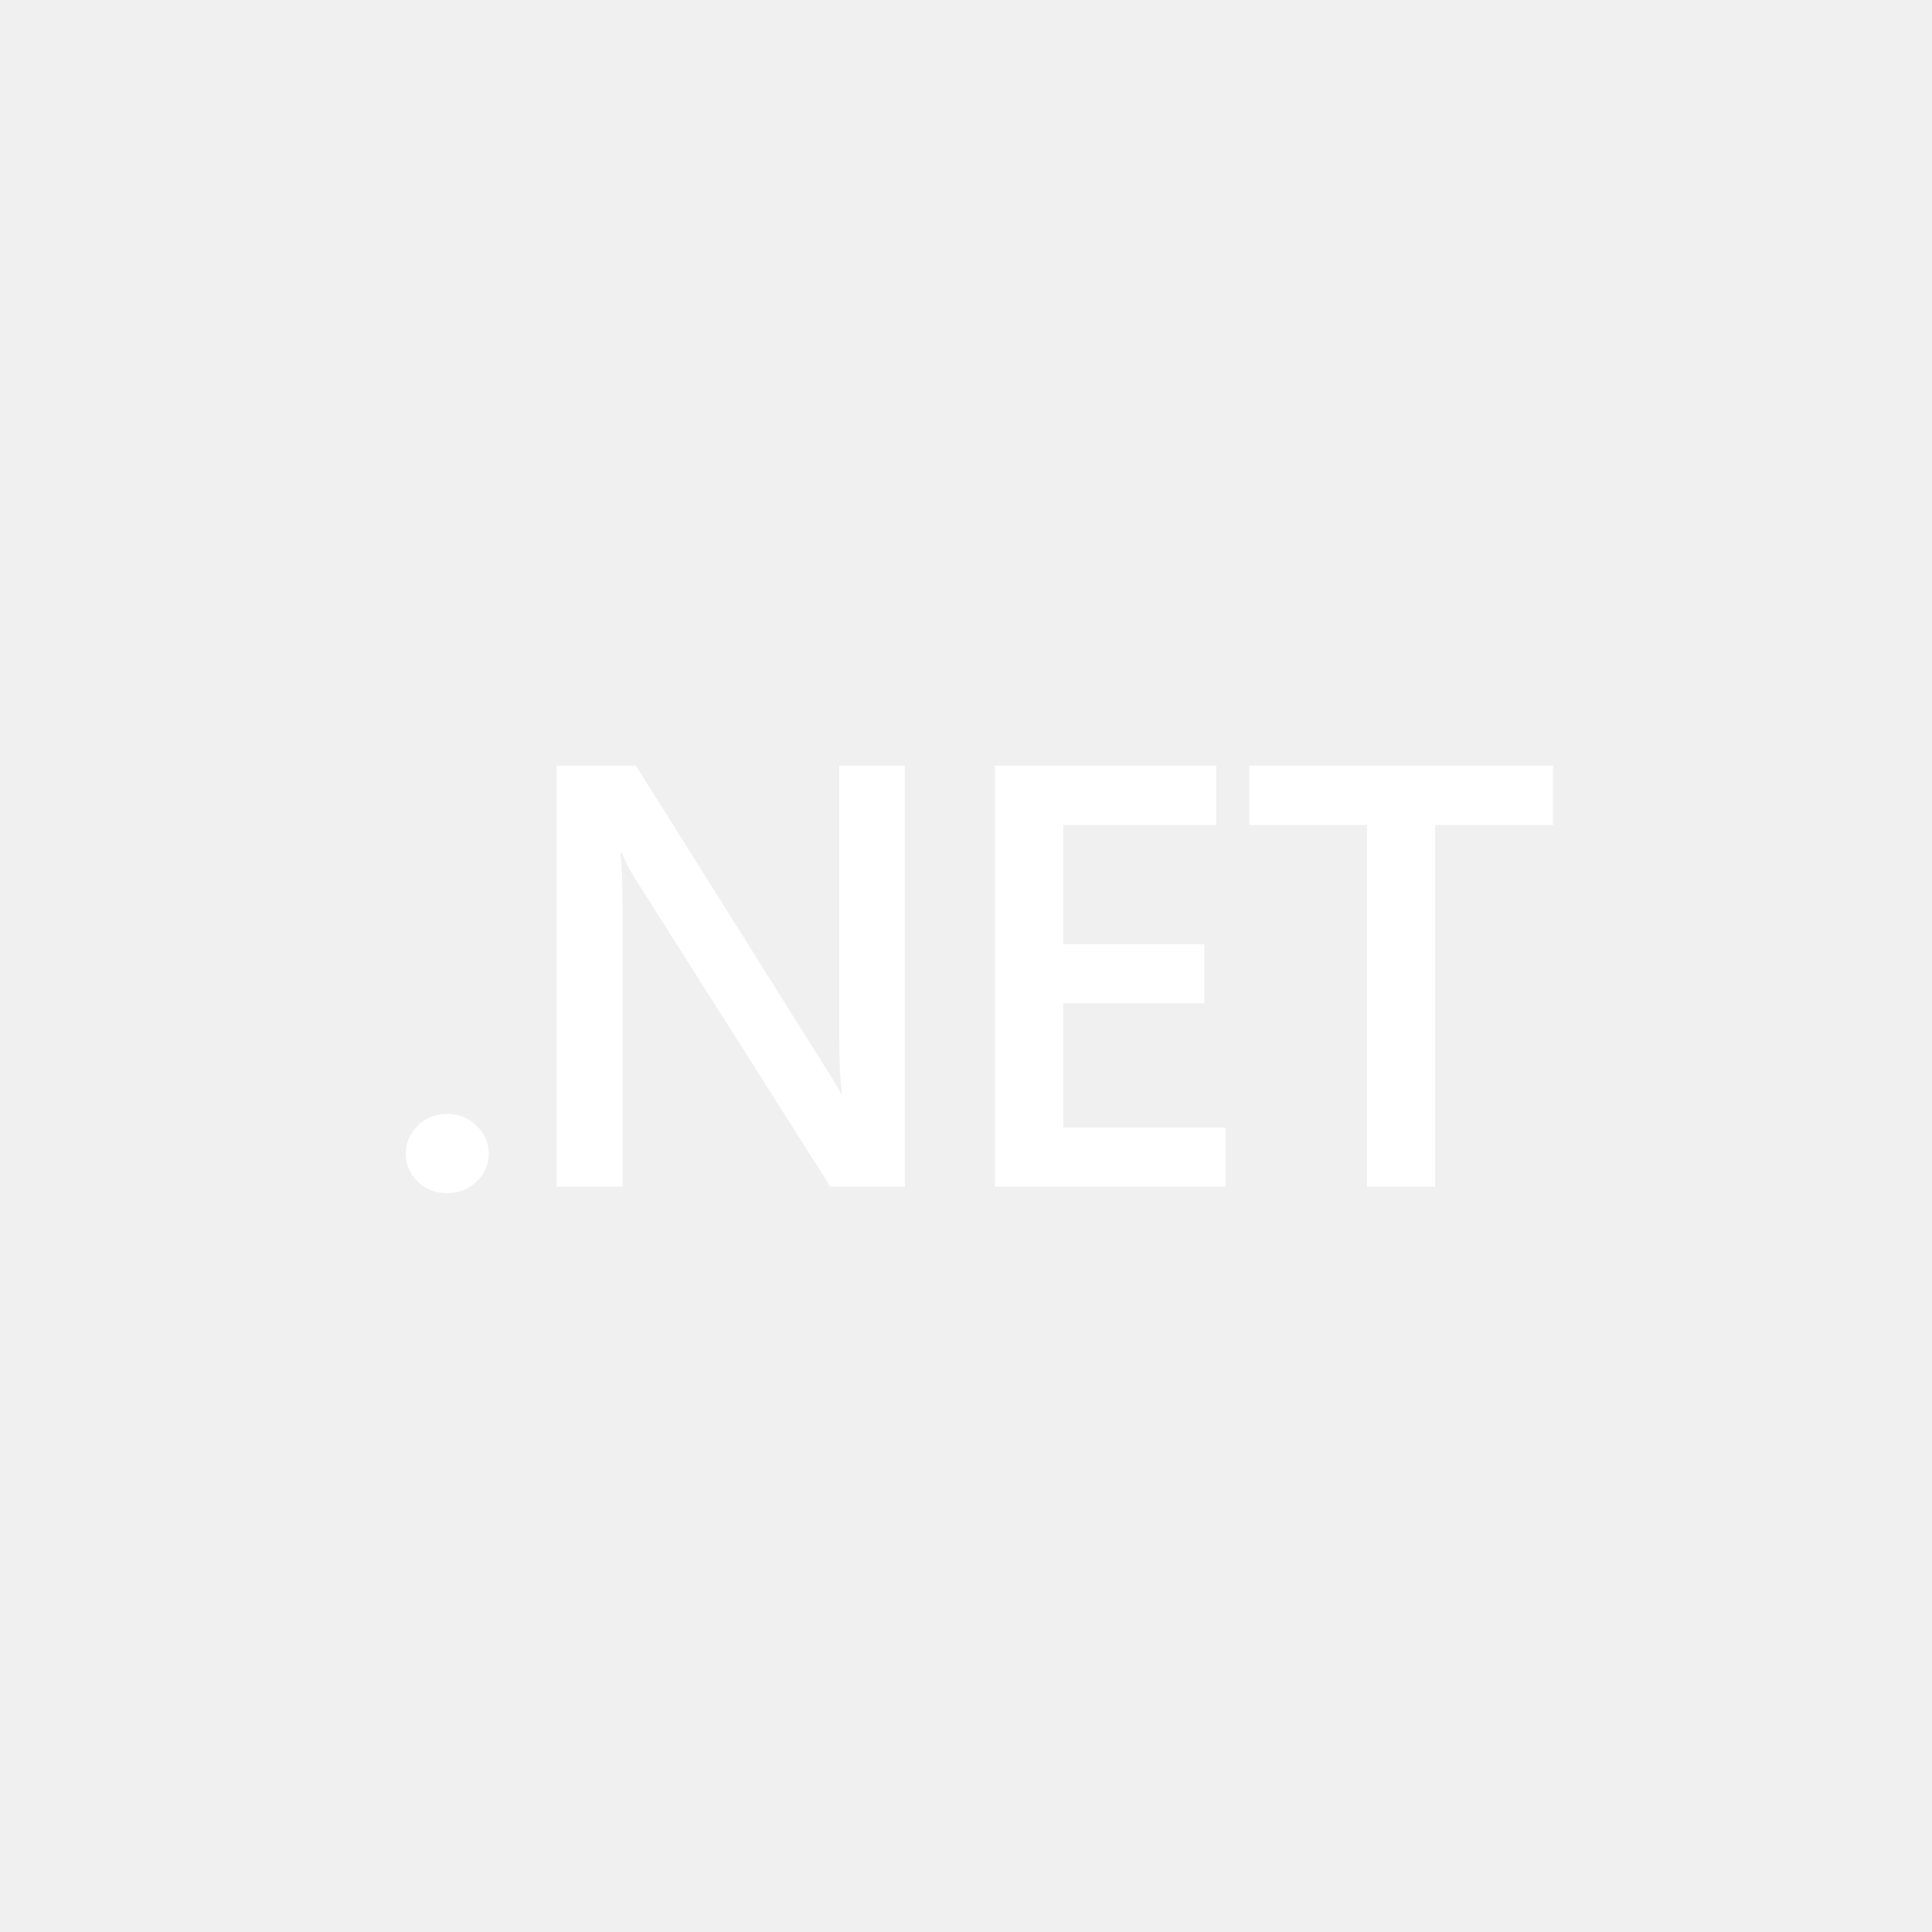
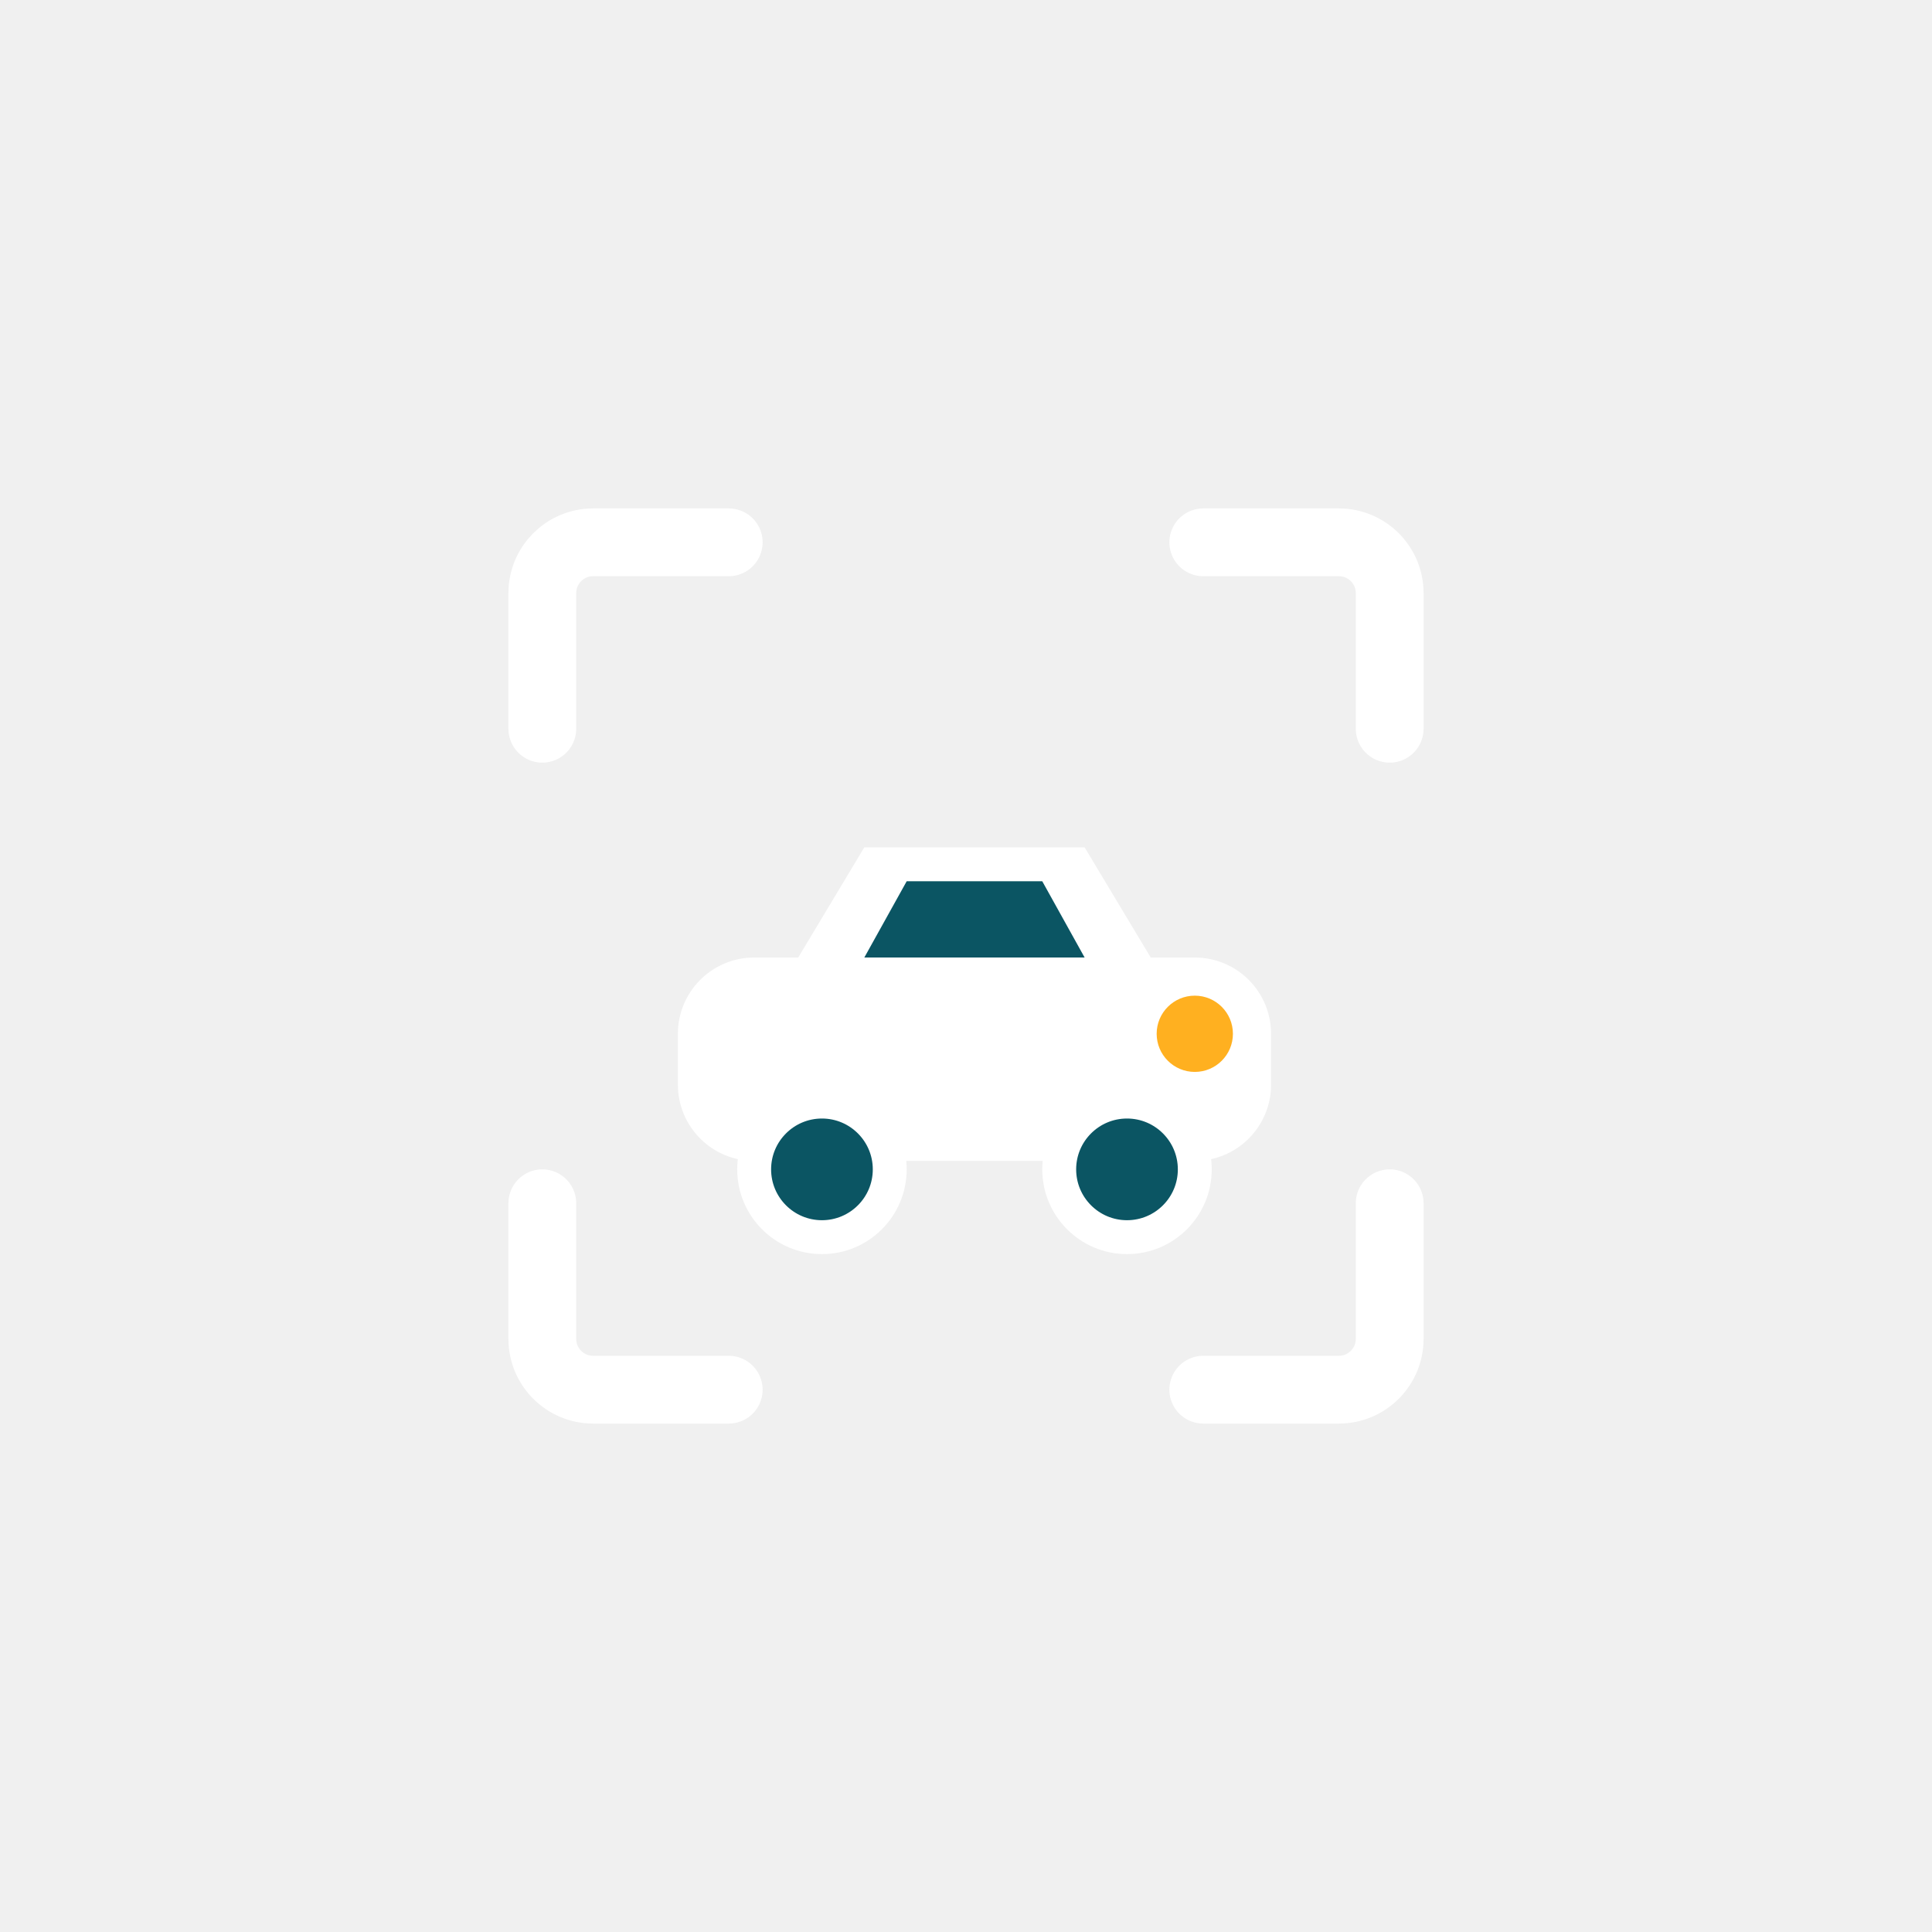
- <svg xmlns="http://www.w3.org/2000/svg" width="456" height="456" viewBox="0 0 456 456" version="1.1" xml:space="preserve" style="fill-rule:evenodd;clip-rule:evenodd;stroke-linejoin:round;stroke-miterlimit:2;">
-   <path d="m 105.5,281.609 c -2.703,0 -5.001,-0.9 -6.893,-2.702 -1.892,-1.848 -2.838,-4.042 -2.838,-6.582 0,-2.587 0.946,-4.804 2.838,-6.652 1.892,-1.848 4.19,-2.772 6.893,-2.772 2.748,0 5.068,0.924 6.96,2.772 1.937,1.848 2.906,4.064 2.906,6.652 0,2.54 -0.968,4.734 -2.906,6.582 -1.892,1.802 -4.212,2.702 -6.96,2.702 z" style="fill:#ffffff;fill-rule:nonzero;stroke-width:0.838" />
-   <path d="M 213.561,280.084 H 195.99 L 149.7,207.054 c -1.171,-1.848 -2.14,-3.765 -2.906,-5.751 h -0.406 c 0.361,2.125 0.541,6.675 0.541,13.65 v 65.132 h -15.543 v -99.36 h 18.719 l 44.737,71.298 c 1.892,2.957 3.109,4.989 3.649,6.098 h 0.27 c -0.45,-2.632 -0.676,-7.09 -0.676,-13.373 v -64.023 h 15.476 z" style="fill:#ffffff;fill-rule:nonzero;stroke-width:0.838" />
-   <path d="m 289.251,280.084 h -54.401 v -99.36 h 52.238 v 13.997 h -36.154 v 28.131 h 33.316 v 13.927 h -33.316 v 29.378 h 38.316 z" style="fill:#ffffff;fill-rule:nonzero;stroke-width:0.838" />
-   <path d="M 366.565,194.721 H 338.722 v 85.363 h -16.084 v -85.363 h -27.775 v -13.997 h 71.701 z" style="fill:#ffffff;fill-rule:nonzero;stroke-width:0.838" />
+ <svg xmlns="http://www.w3.org/2000/svg" width="456" height="456" viewBox="0 0 456 456" version="1.1">
+   <g fill="none" stroke="#FFFFFF" stroke-width="16" stroke-linecap="round" stroke-linejoin="round">
+     <path d="M 128 172 V 140 a 12 12 0 0 1 12 -12 H 172" />
+     <path d="M 284 128 H 316 a 12 12 0 0 1 12 12 V 172" />
+     <path d="M 328 284 V 316 a 12 12 0 0 1 -12 12 H 284" />
+     <path d="M 172 328 H 140 a 12 12 0 0 1 -12 -12 V 284" />
+   </g>
+   <path d="M 186 230 L 204 200 H 256 L 274 230 Z" fill="#FFFFFF" />
+   <path d="M 204 226 L 214 208 H 246 L 256 226 Z" fill="#0B5563" />
+   <rect x="160" y="226" width="140" height="48" rx="18" fill="#FFFFFF" />
+   <circle cx="194" cy="276" r="16" fill="#0B5563" stroke="#FFFFFF" stroke-width="8" />
+   <circle cx="266" cy="276" r="16" fill="#0B5563" stroke="#FFFFFF" stroke-width="8" />
+   <circle cx="282" cy="244" r="9" fill="#FFB020" />
</svg>
